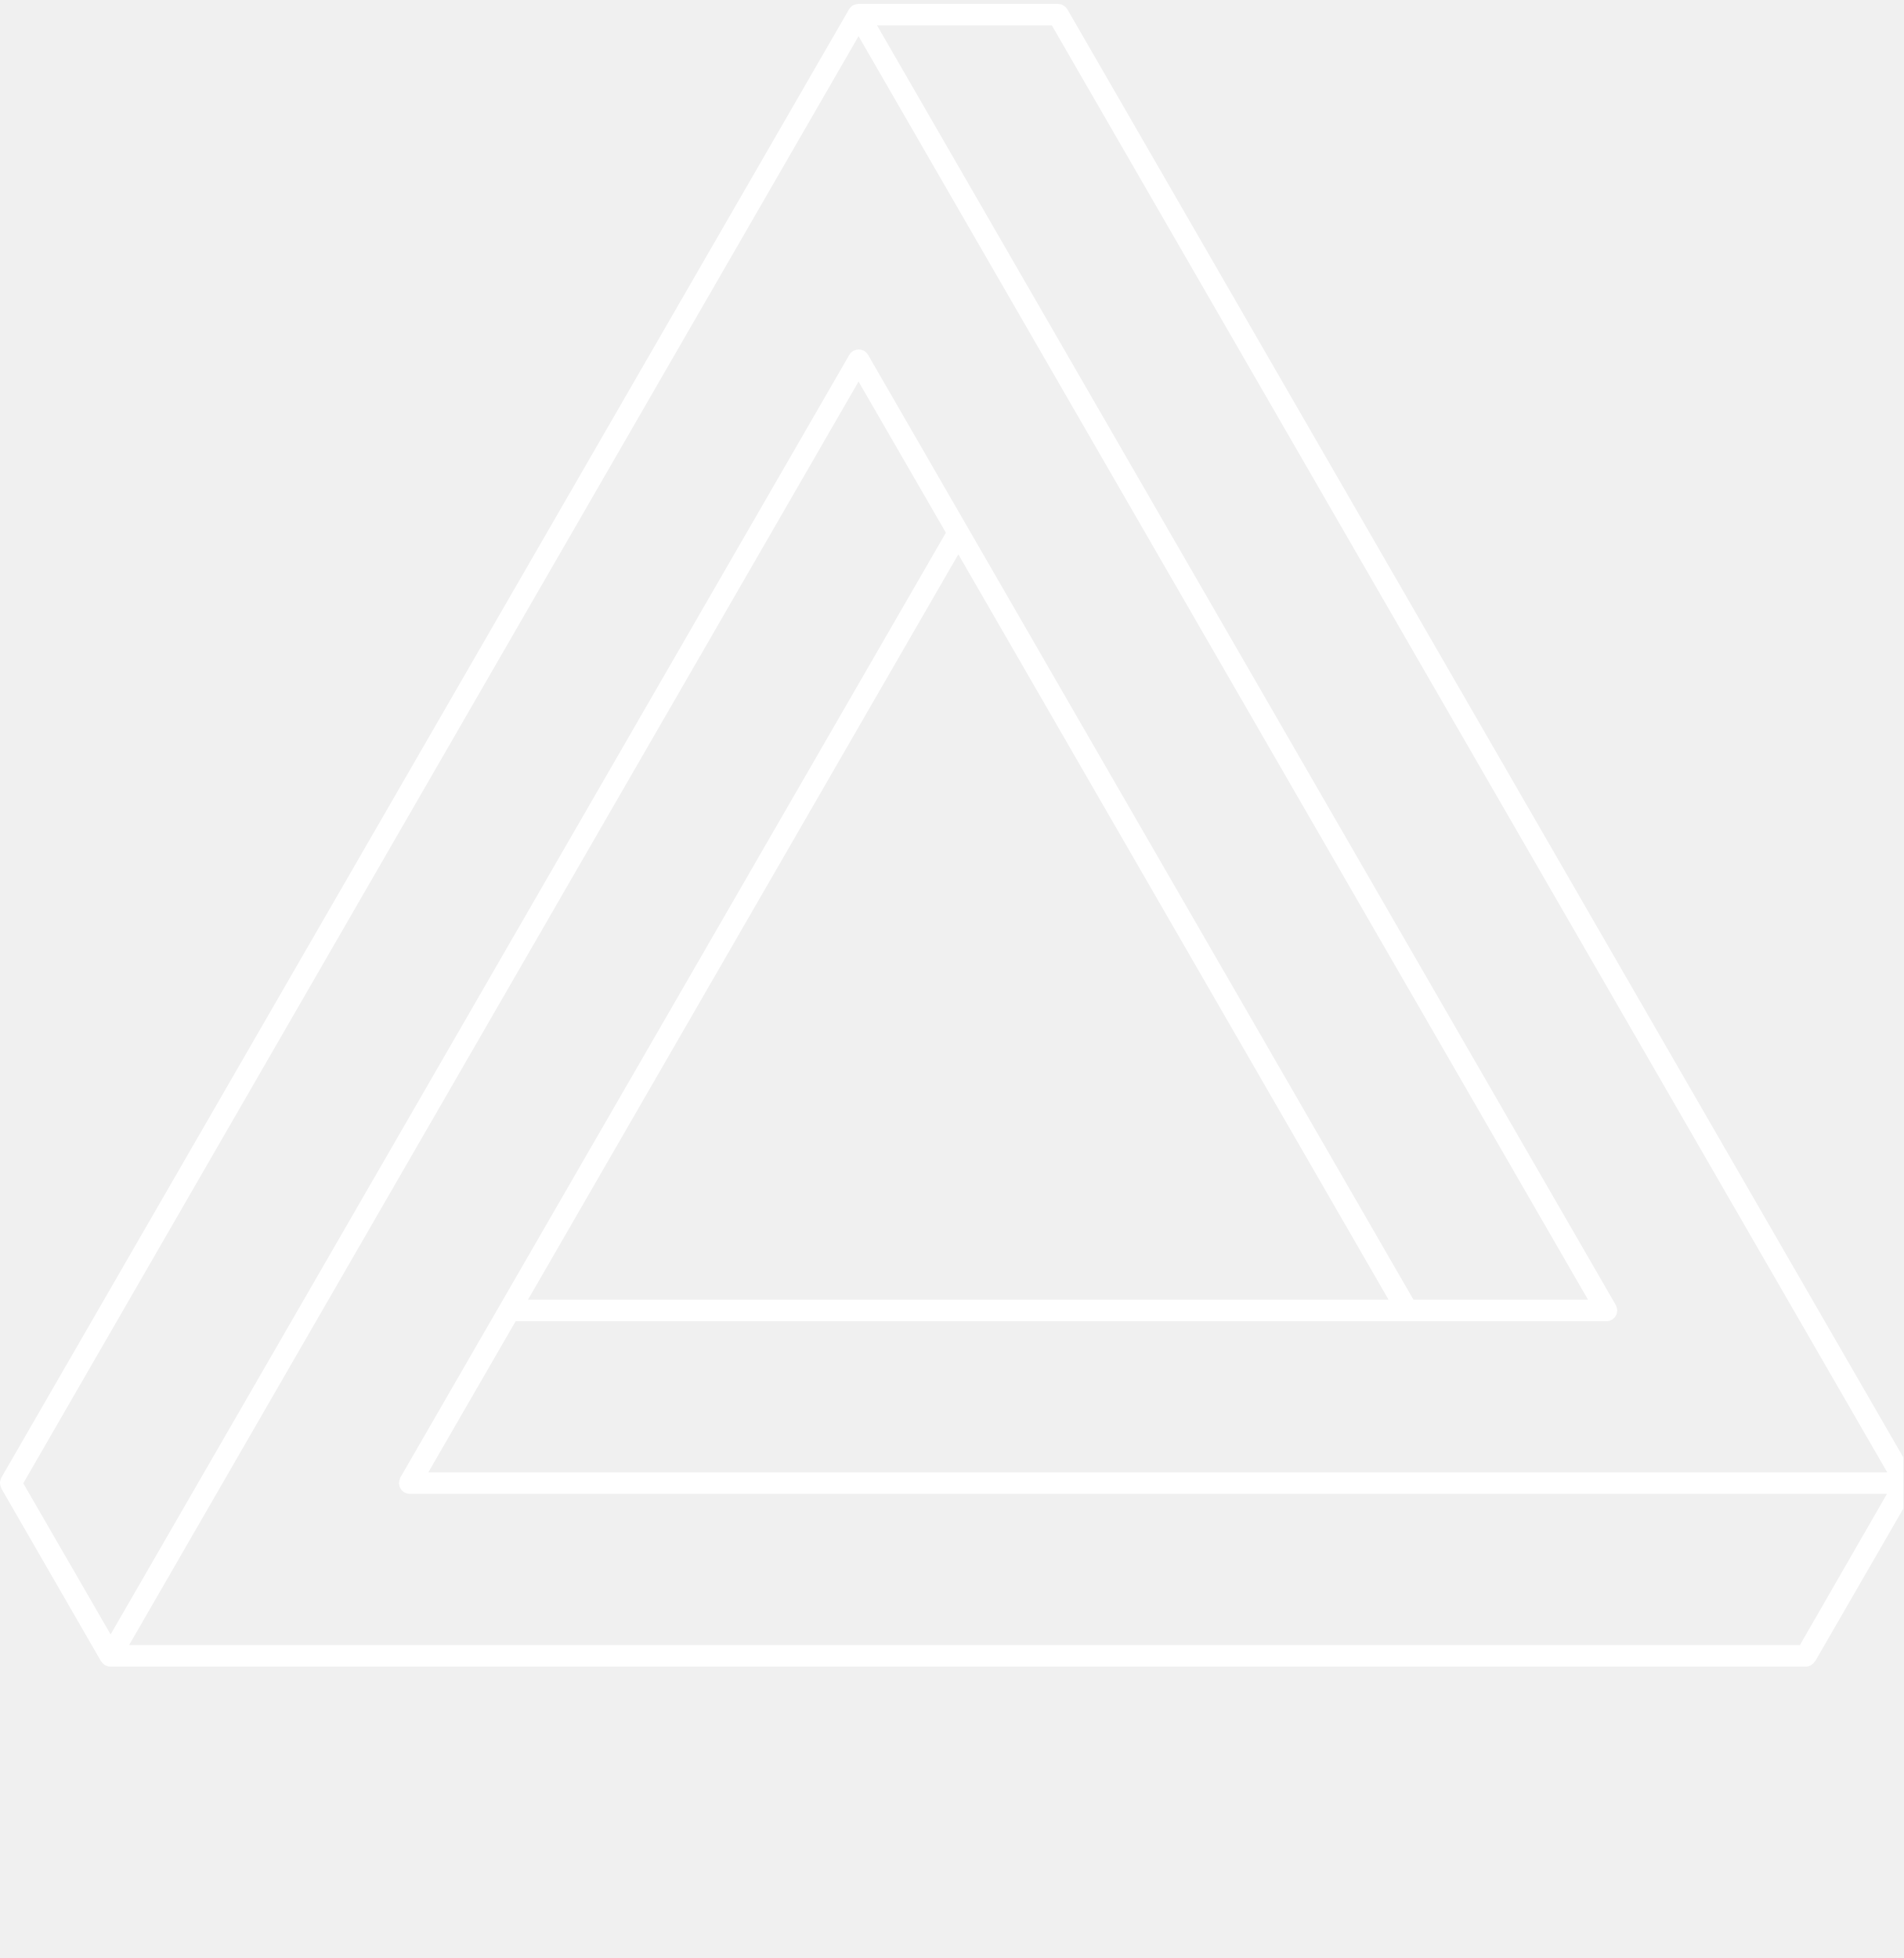
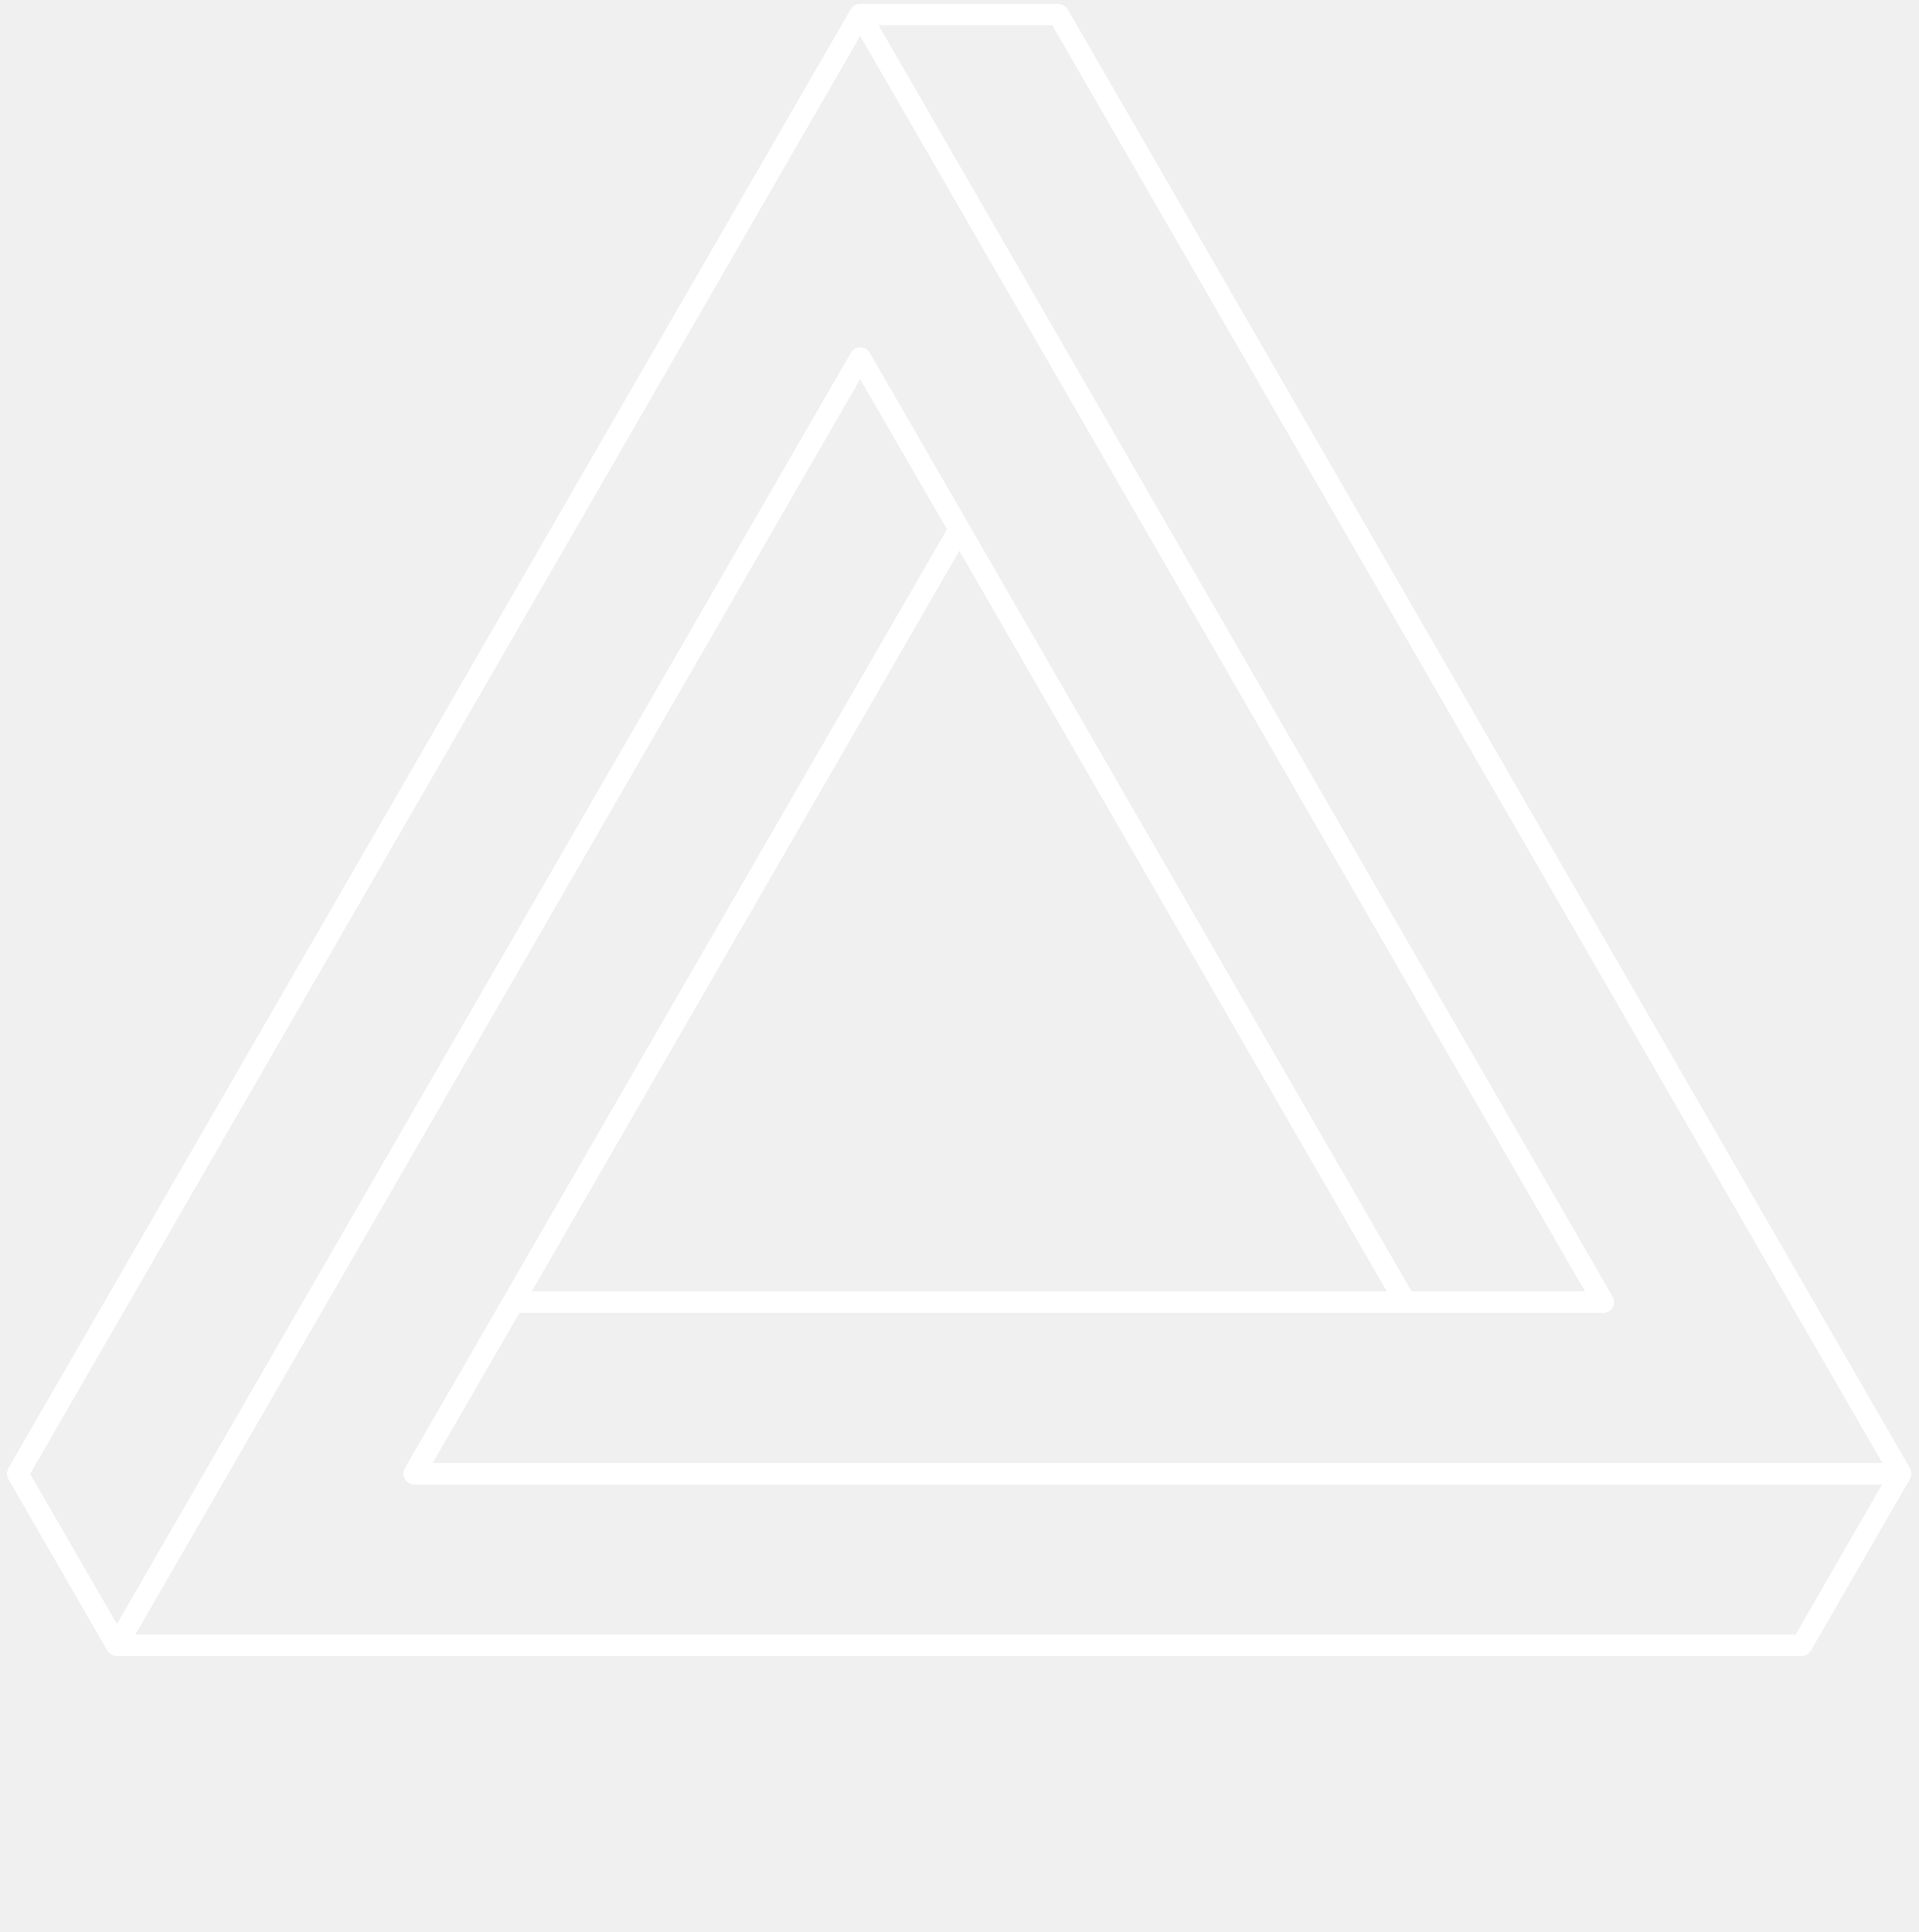
- <svg xmlns="http://www.w3.org/2000/svg" width="139" height="143" viewBox="0 0 139 143" fill="none">
+ <svg xmlns="http://www.w3.org/2000/svg" width="141" height="142" viewBox="0 0 141 142" fill="none">
  <g clip-path="url(#clip0_5_77)">
-     <path d="M0.02 108.47C0.032 108.522 0.049 108.572 0.07 108.62C0.075 108.652 0.086 108.682 0.1 108.71L7.378 121.328L7.408 121.358C7.428 121.39 7.451 121.42 7.478 121.448C7.518 121.488 7.558 121.518 7.598 121.558C7.628 121.578 7.638 121.608 7.668 121.618C7.68 121.626 7.694 121.629 7.708 121.628C7.816 121.683 7.936 121.714 8.058 121.718H131.891C132.013 121.714 132.133 121.683 132.241 121.628C132.271 121.608 132.291 121.588 132.321 121.568C132.402 121.517 132.47 121.449 132.521 121.368C132.531 121.348 132.551 121.338 132.571 121.318L139.859 108.7C139.869 108.69 139.869 108.67 139.879 108.66C139.898 108.63 139.912 108.596 139.919 108.56C139.929 108.53 139.939 108.49 139.949 108.46C139.957 108.428 139.96 108.394 139.959 108.36C139.959 108.34 139.969 108.33 139.969 108.31C139.969 108.29 139.959 108.28 139.959 108.26C139.959 108.24 139.949 108.19 139.949 108.16C139.949 108.13 139.929 108.091 139.919 108.061C139.908 108.026 139.895 107.993 139.879 107.961C139.869 107.951 139.869 107.931 139.859 107.921L77.947 0.672C77.93 0.647 77.909 0.623 77.887 0.602C77.856 0.557 77.819 0.517 77.777 0.482C77.699 0.424 77.615 0.374 77.527 0.332C77.475 0.316 77.421 0.306 77.367 0.302C77.337 0.302 77.307 0.282 77.267 0.282H62.702C62.682 0.282 62.672 0.292 62.652 0.292C62.632 0.292 62.582 0.302 62.552 0.302L62.442 0.332C62.407 0.343 62.374 0.356 62.342 0.372C62.33 0.38 62.316 0.383 62.302 0.382C62.29 0.394 62.277 0.404 62.262 0.412C62.233 0.429 62.206 0.45 62.182 0.472C62.153 0.496 62.126 0.523 62.102 0.552C62.082 0.582 62.062 0.602 62.042 0.632C62.029 0.643 62.019 0.657 62.012 0.672L0.09 107.931C0.076 107.959 0.065 107.989 0.06 108.021C0.039 108.069 0.022 108.119 0.01 108.171C0.002 108.22 -0.002 108.27 4.51313e-05 108.32C0.01 108.37 0.01 108.42 0.02 108.47ZM76.817 1.852L137.829 107.531H31.281L37.659 96.493H117.345C117.469 96.492 117.59 96.457 117.695 96.393C117.705 96.383 117.725 96.393 117.735 96.383C117.761 96.365 117.784 96.345 117.805 96.323C117.848 96.289 117.888 96.252 117.925 96.213C117.955 96.175 117.982 96.135 118.005 96.093C118.035 96.055 118.056 96.01 118.065 95.963C118.086 95.912 118.096 95.858 118.095 95.803C118.095 95.773 118.115 95.743 118.115 95.703C118.115 95.683 118.105 95.673 118.105 95.653C118.1 95.602 118.09 95.552 118.075 95.503C118.063 95.452 118.046 95.401 118.025 95.353C118.015 95.343 118.015 95.323 118.005 95.313L64.051 1.852H76.817ZM131.451 120.148H9.427L62.702 27.866L69.08 38.904L29.231 107.921C29.224 107.932 29.22 107.946 29.221 107.961C29.2 108.009 29.184 108.059 29.171 108.111C29.157 108.159 29.147 108.21 29.142 108.26C29.142 108.28 29.131 108.29 29.131 108.31C29.131 108.33 29.151 108.37 29.151 108.41C29.157 108.465 29.167 108.518 29.181 108.57C29.201 108.62 29.221 108.66 29.241 108.7C29.266 108.742 29.293 108.782 29.321 108.82C29.361 108.86 29.401 108.89 29.441 108.93C29.471 108.95 29.481 108.98 29.511 108.99C29.521 109 29.541 108.99 29.551 109C29.659 109.059 29.779 109.093 29.901 109.1H137.809L131.451 120.148ZM101.41 94.923H38.559L69.989 40.484L101.41 94.923ZM62.702 2.642L115.976 94.923H103.23L63.391 25.907C63.379 25.895 63.369 25.882 63.361 25.867C63.331 25.827 63.291 25.787 63.261 25.747C63.226 25.708 63.186 25.675 63.141 25.647C63.13 25.635 63.117 25.624 63.101 25.617C63.073 25.602 63.043 25.592 63.011 25.587C62.963 25.566 62.913 25.549 62.861 25.537C62.762 25.524 62.661 25.524 62.562 25.537C62.51 25.549 62.46 25.566 62.412 25.587C62.38 25.592 62.35 25.602 62.322 25.617C62.31 25.629 62.297 25.64 62.282 25.647C62.242 25.677 62.202 25.717 62.162 25.747C62.12 25.779 62.086 25.82 62.062 25.867C62.049 25.878 62.039 25.892 62.032 25.907L8.078 119.368L1.7 108.33L62.702 2.642Z" fill="white" />
+     <path d="M0.536 108.47C0.548 108.522 0.565 108.572 0.586 108.62C0.591 108.652 0.601 108.682 0.616 108.71L7.894 121.328L7.923 121.358C7.944 121.39 7.967 121.42 7.993 121.448C8.033 121.488 8.073 121.518 8.113 121.558C8.143 121.578 8.153 121.608 8.183 121.618C8.195 121.626 8.209 121.629 8.223 121.628C8.332 121.683 8.451 121.714 8.573 121.718H132.407C132.529 121.714 132.648 121.683 132.757 121.628C132.787 121.608 132.807 121.588 132.837 121.568C132.917 121.517 132.986 121.449 133.037 121.368C133.047 121.348 133.067 121.338 133.087 121.318L140.374 108.7C140.384 108.69 140.384 108.67 140.394 108.66C140.414 108.63 140.427 108.596 140.434 108.56C140.444 108.53 140.454 108.49 140.464 108.46C140.473 108.428 140.476 108.394 140.474 108.36C140.474 108.34 140.484 108.33 140.484 108.31C140.484 108.29 140.474 108.28 140.474 108.26C140.474 108.24 140.464 108.19 140.464 108.16C140.464 108.13 140.444 108.091 140.434 108.061C140.424 108.026 140.41 107.993 140.394 107.961C140.384 107.951 140.384 107.931 140.374 107.921L78.463 0.672C78.445 0.647 78.425 0.623 78.403 0.602C78.371 0.557 78.335 0.517 78.293 0.482C78.214 0.424 78.131 0.374 78.043 0.332C77.991 0.316 77.937 0.306 77.883 0.302C77.853 0.302 77.823 0.282 77.783 0.282H63.217C63.197 0.282 63.187 0.292 63.167 0.292C63.147 0.292 63.097 0.302 63.067 0.302L62.957 0.332C62.923 0.343 62.889 0.356 62.857 0.372C62.846 0.38 62.831 0.383 62.817 0.382C62.806 0.394 62.792 0.404 62.777 0.412C62.749 0.429 62.722 0.45 62.697 0.472C62.668 0.496 62.641 0.523 62.617 0.552C62.597 0.582 62.577 0.602 62.557 0.632C62.545 0.643 62.535 0.657 62.527 0.672L0.606 107.931C0.591 107.959 0.581 107.989 0.576 108.021C0.555 108.069 0.538 108.119 0.526 108.171C0.517 108.22 0.514 108.27 0.516 108.32C0.526 108.37 0.526 108.42 0.536 108.47ZM77.333 1.852L138.345 107.531H31.797L38.175 96.493H117.861C117.985 96.492 118.106 96.457 118.211 96.393C118.221 96.383 118.241 96.393 118.251 96.383C118.276 96.365 118.3 96.345 118.321 96.323C118.363 96.289 118.403 96.252 118.441 96.213C118.471 96.175 118.498 96.135 118.521 96.093C118.551 96.055 118.571 96.01 118.581 95.963C118.601 95.912 118.612 95.858 118.611 95.803C118.611 95.773 118.631 95.743 118.631 95.703C118.631 95.683 118.621 95.673 118.621 95.653C118.616 95.602 118.606 95.552 118.591 95.503C118.579 95.452 118.562 95.401 118.541 95.353C118.531 95.343 118.531 95.323 118.521 95.313L64.567 1.852H77.333ZM131.967 120.148H9.943L63.217 27.866L69.595 38.904L29.747 107.921C29.739 107.932 29.736 107.946 29.737 107.961C29.716 108.009 29.699 108.059 29.687 108.111C29.672 108.159 29.662 108.21 29.657 108.26C29.657 108.28 29.647 108.29 29.647 108.31C29.647 108.33 29.667 108.37 29.667 108.41C29.672 108.465 29.682 108.518 29.697 108.57C29.717 108.62 29.737 108.66 29.757 108.7C29.781 108.742 29.808 108.782 29.837 108.82C29.877 108.86 29.917 108.89 29.957 108.93C29.987 108.95 29.997 108.98 30.027 108.99C30.037 109 30.057 108.99 30.067 109C30.175 109.059 30.294 109.093 30.417 109.1H138.325L131.967 120.148ZM101.926 94.923H39.074L70.505 40.484L101.926 94.923ZM63.217 2.642L116.492 94.923H103.745L63.907 25.907C63.895 25.895 63.885 25.882 63.877 25.867C63.847 25.827 63.807 25.787 63.777 25.747C63.742 25.708 63.701 25.675 63.657 25.647C63.646 25.635 63.632 25.624 63.617 25.617C63.589 25.602 63.558 25.592 63.527 25.587C63.479 25.566 63.428 25.549 63.377 25.537C63.278 25.524 63.177 25.524 63.077 25.537C63.026 25.549 62.976 25.566 62.927 25.587C62.896 25.592 62.866 25.602 62.837 25.617C62.826 25.629 62.812 25.64 62.797 25.647C62.757 25.677 62.717 25.717 62.677 25.747C62.636 25.779 62.602 25.82 62.577 25.867C62.565 25.878 62.555 25.892 62.547 25.907L8.593 119.368L2.215 108.33L63.217 2.642Z" fill="white" />
  </g>
  <defs>
    <clipPath id="clip0_5_77">
-       <rect width="139" height="142" fill="white" transform="translate(0 0.28125)" />
+       <rect width="139.969" height="141" fill="white" transform="translate(0.515625 0.28125)" />
    </clipPath>
  </defs>
</svg>
